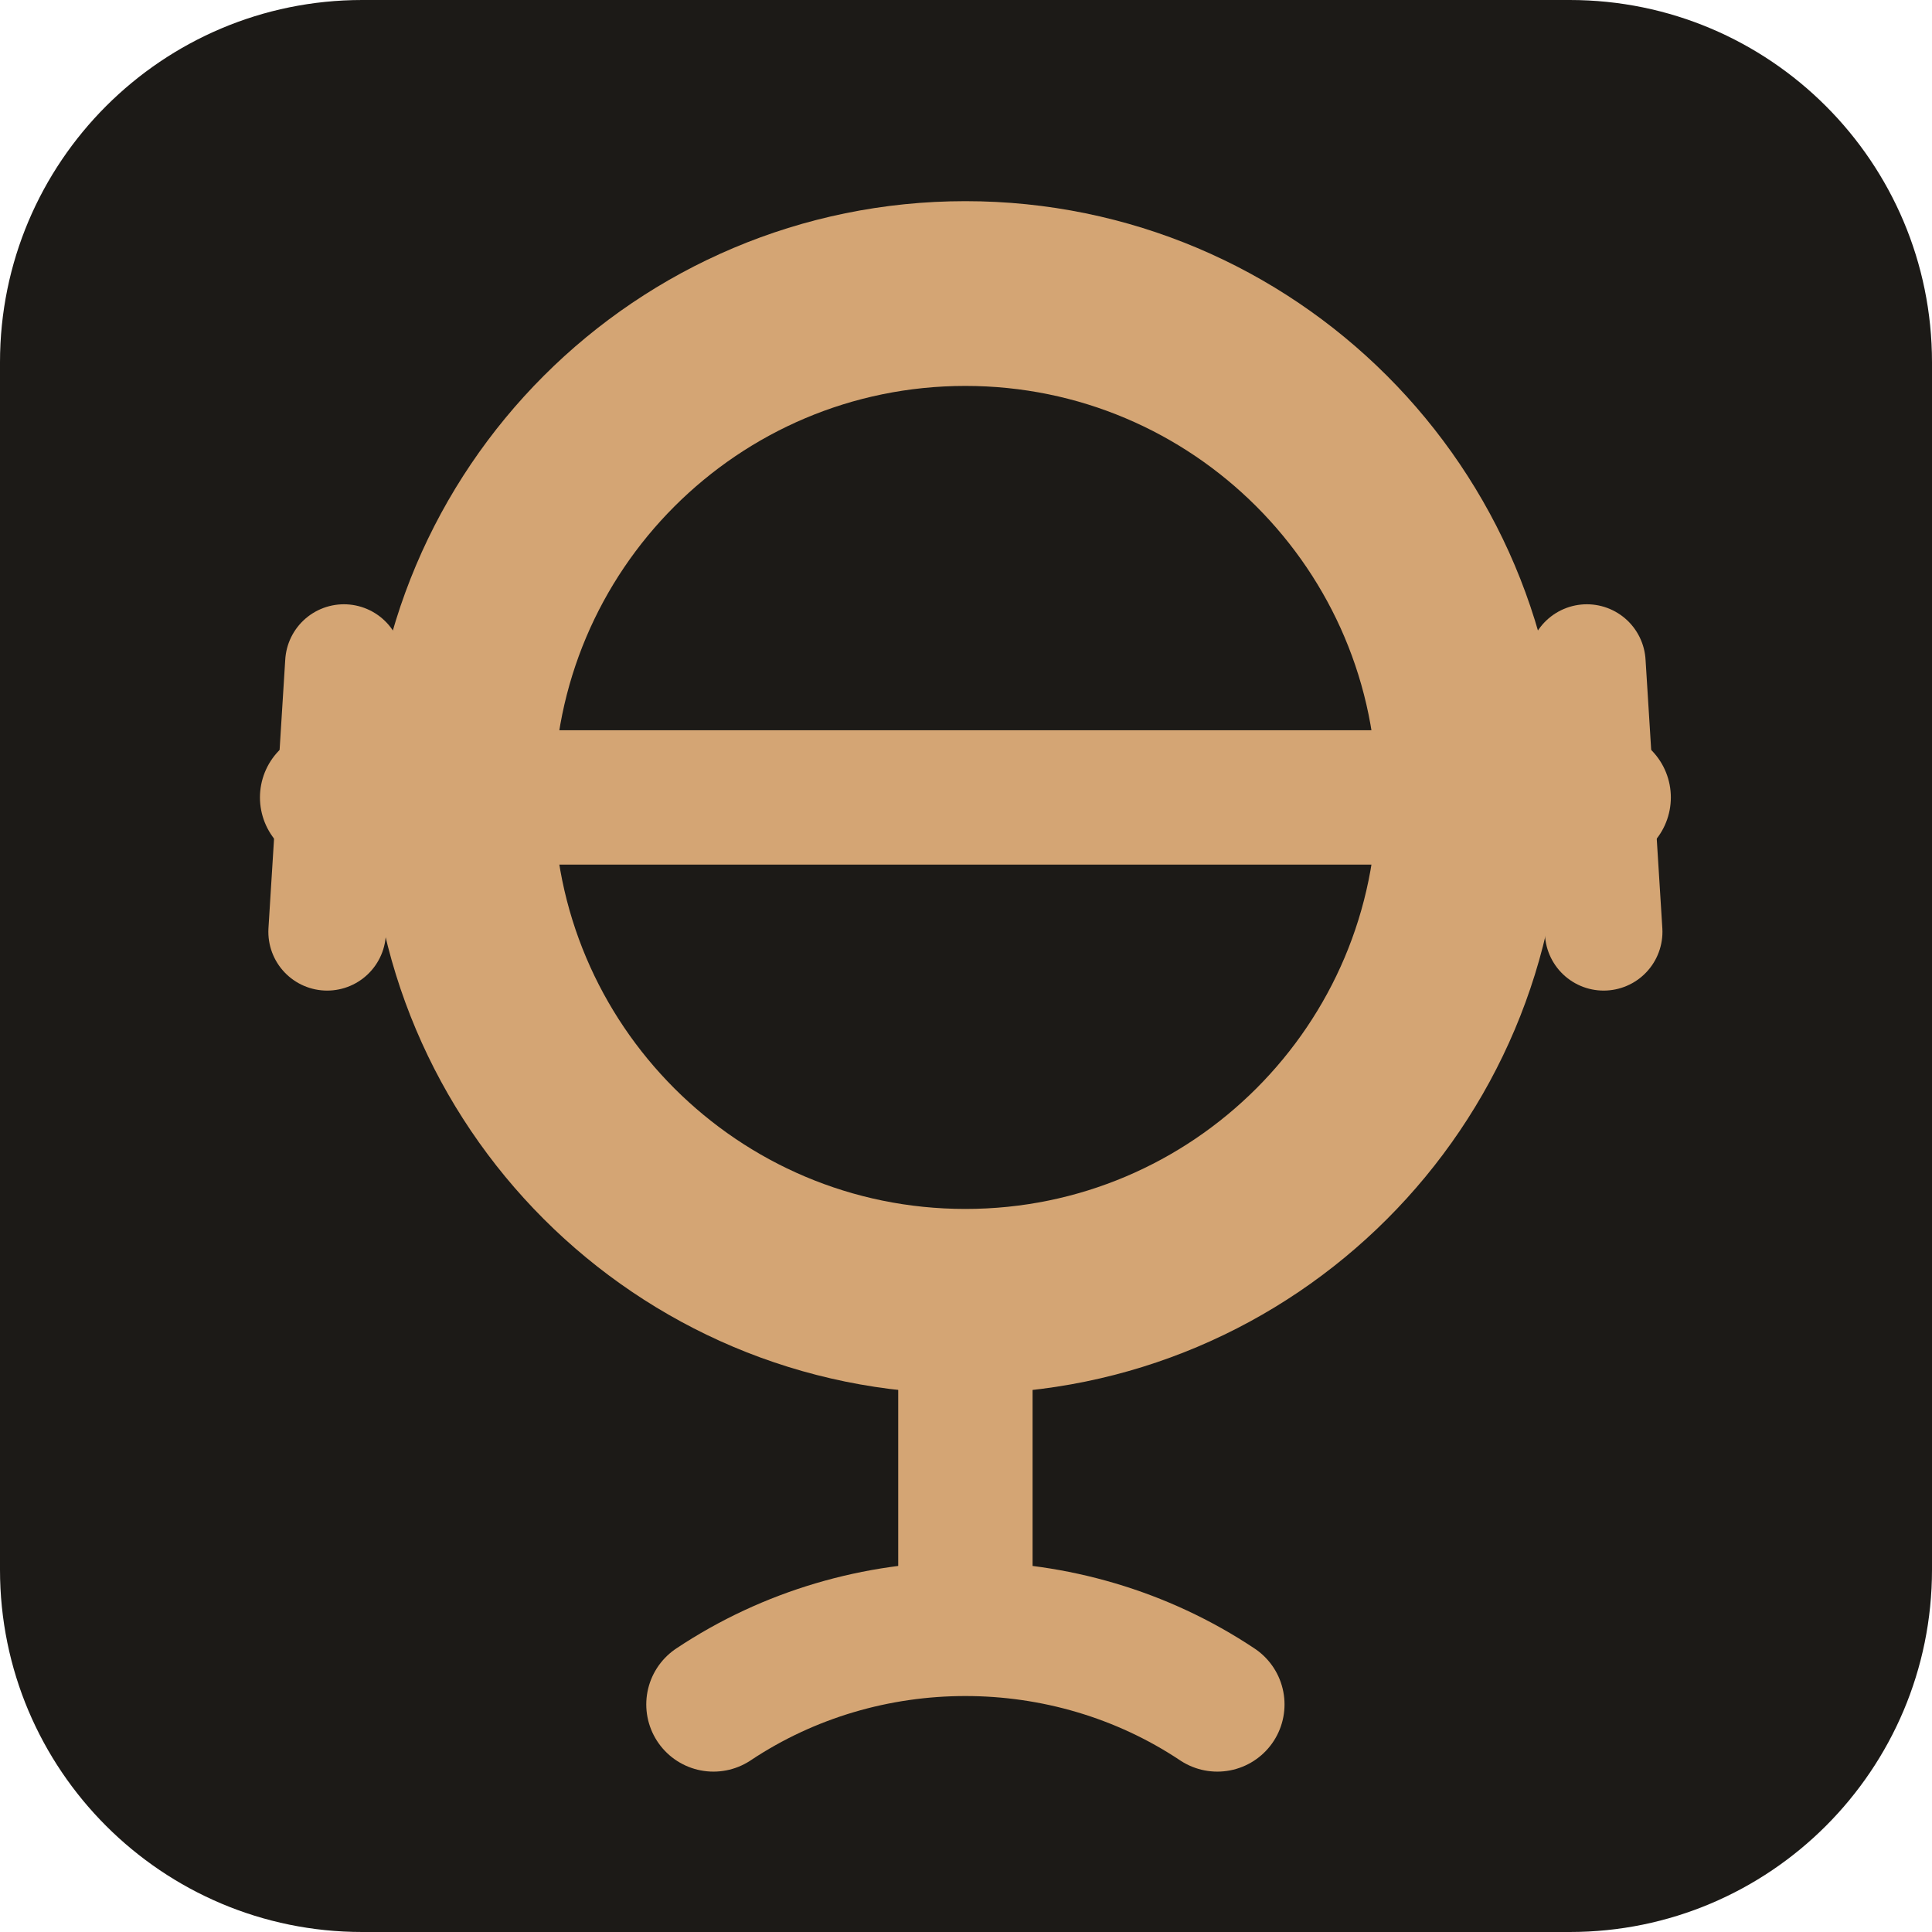
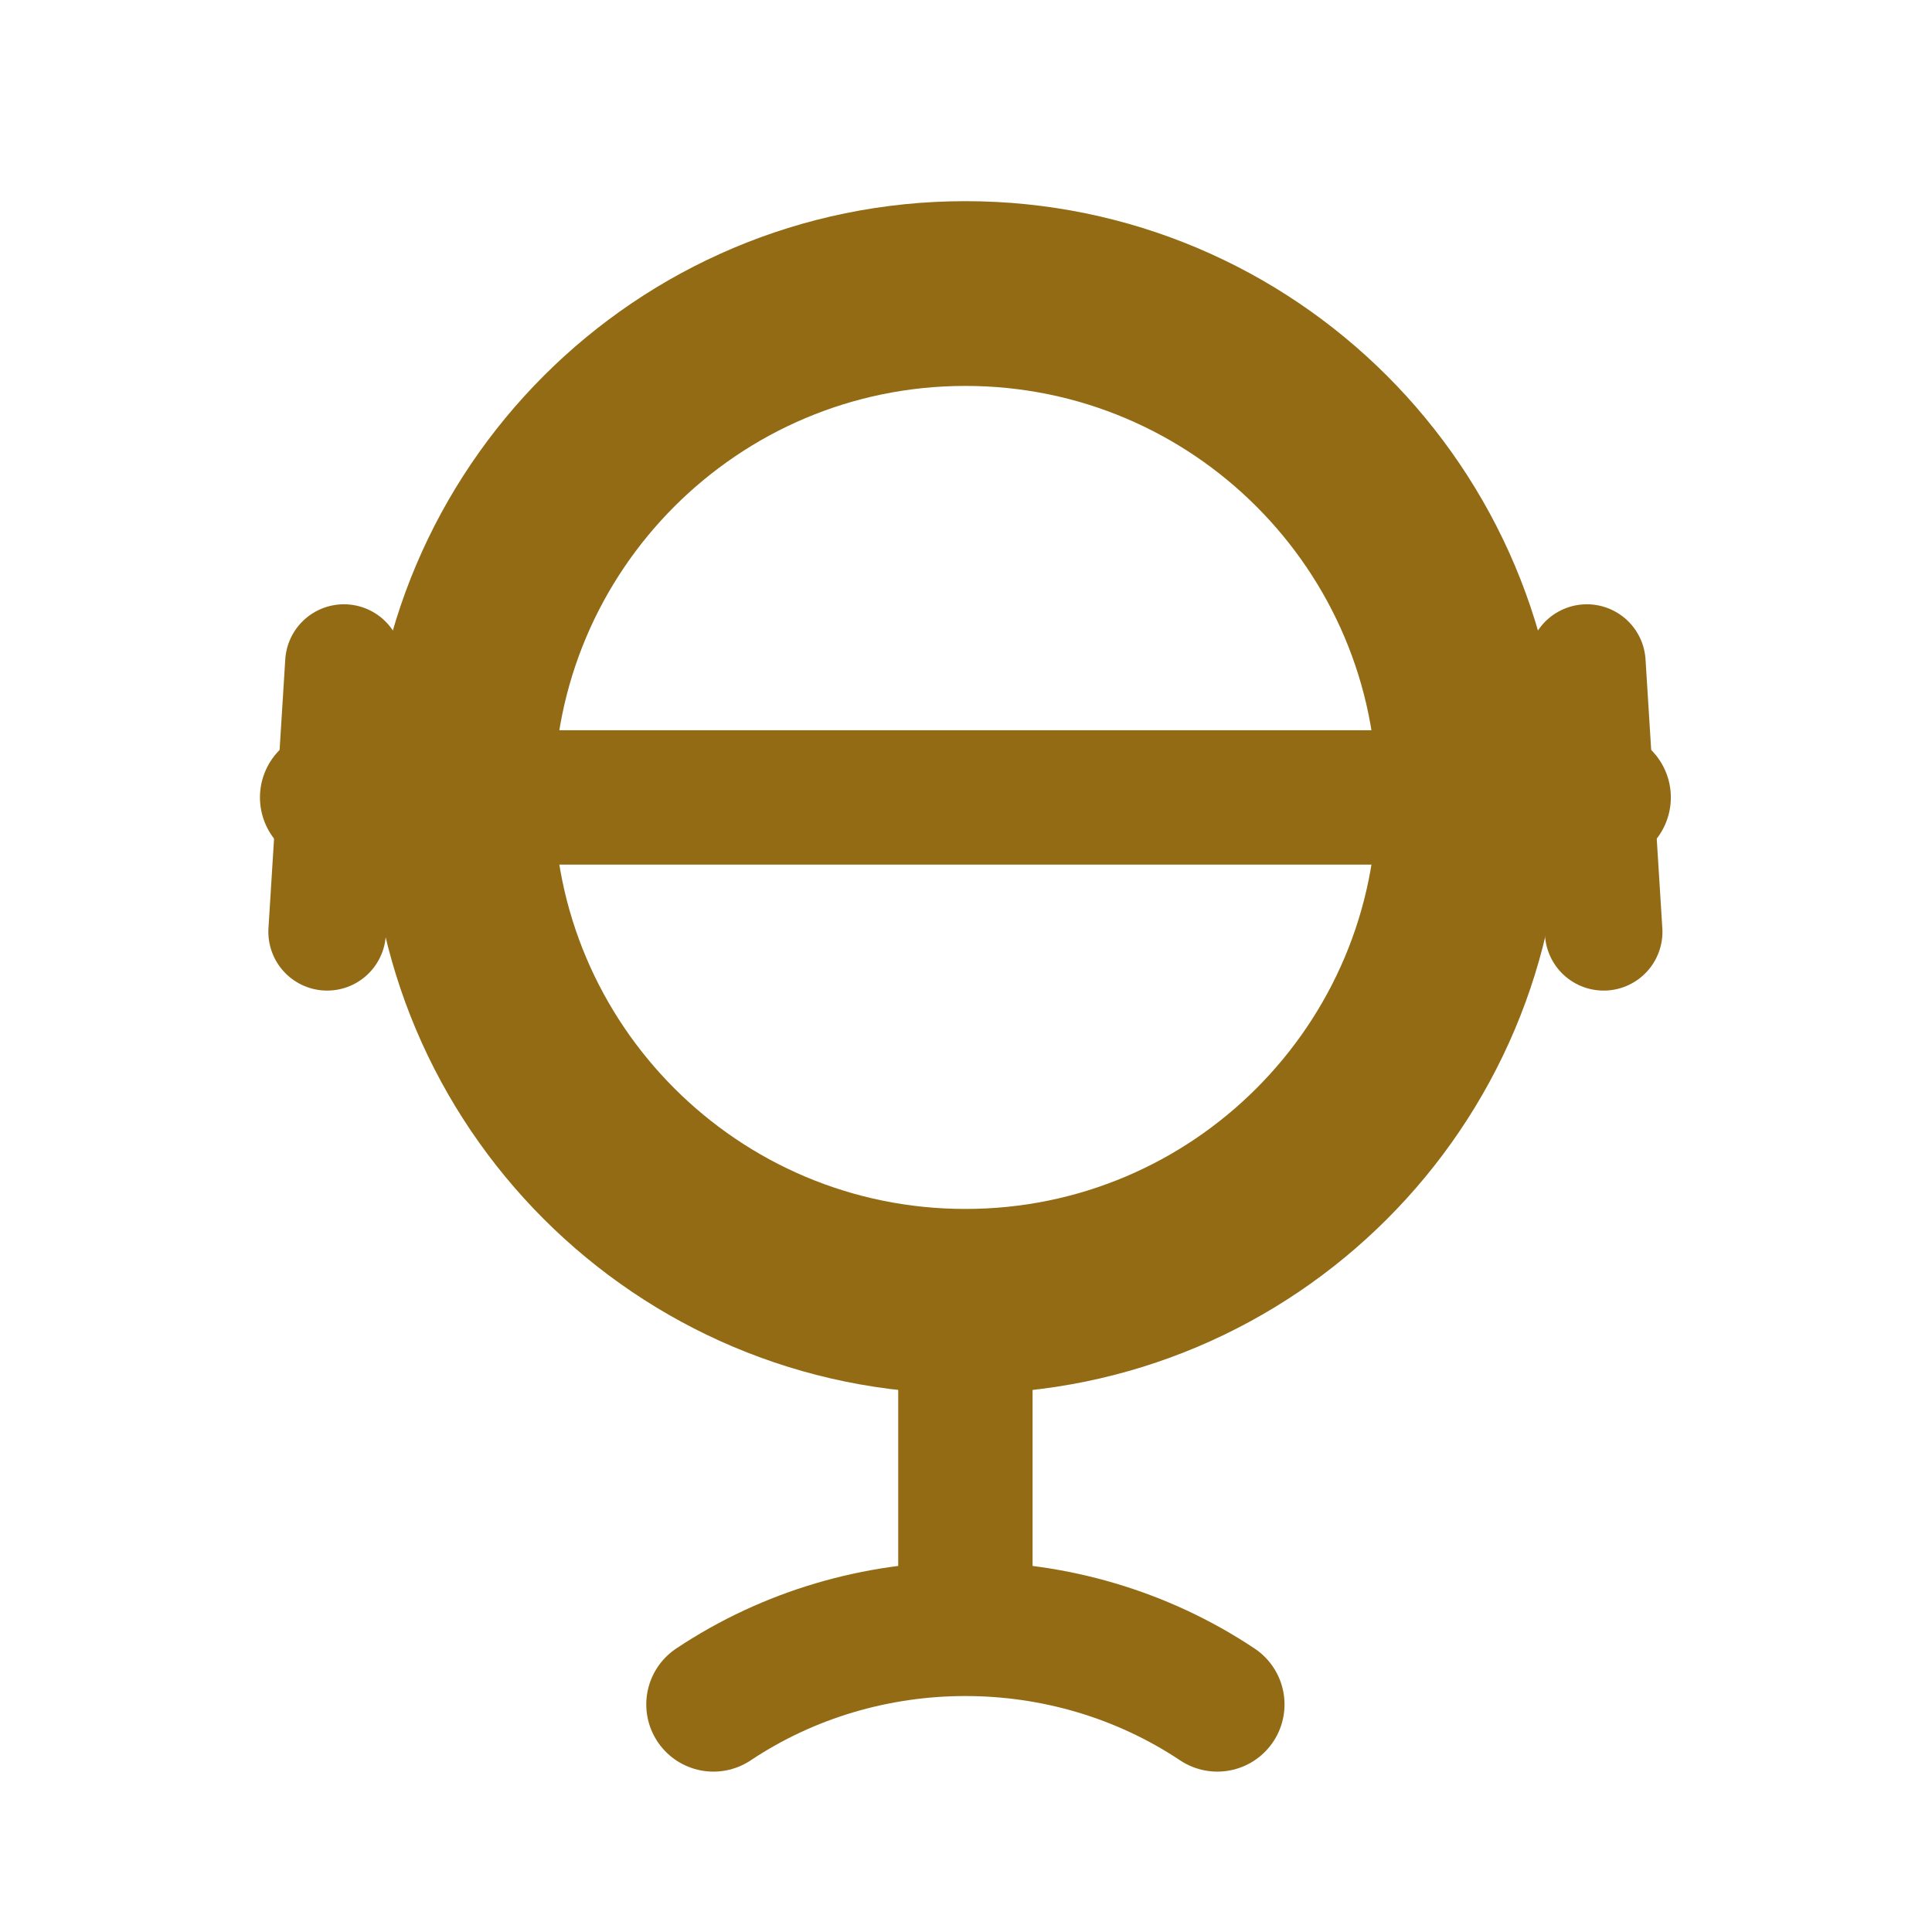
<svg xmlns="http://www.w3.org/2000/svg" viewBox="0 0 16 16" width="16" height="16" role="img" aria-label="Void News">
-   <rect width="16" height="16" rx="3" fill="#1C1A17" />
-   <g transform="translate(1.04,1.04) scale(0.1391)" fill="none" stroke="#D4A574" stroke-linecap="round" stroke-linejoin="round">
+   <style>
+     .sig { stroke: #946B15; }
+     @media (prefers-color-scheme: dark) { .sig { stroke: #D4A574; } }
+   </style>
+   <g class="sig" transform="translate(1.04,1.04) scale(0.1391)" fill="none" stroke-linecap="round" stroke-linejoin="round">
    <circle cx="50" cy="40" r="30" stroke-width="11" />
    <line x1="12" y1="40" x2="88" y2="40" stroke-width="8" />
    <line x1="13" y1="32" x2="12" y2="48" stroke-width="7" />
    <line x1="87" y1="32" x2="88" y2="48" stroke-width="7" />
    <line x1="50" y1="70" x2="50" y2="87" stroke-width="8" />
    <path d="M35 94 C44 88 56 88 65 94" stroke-width="8" />
  </g>
</svg>
